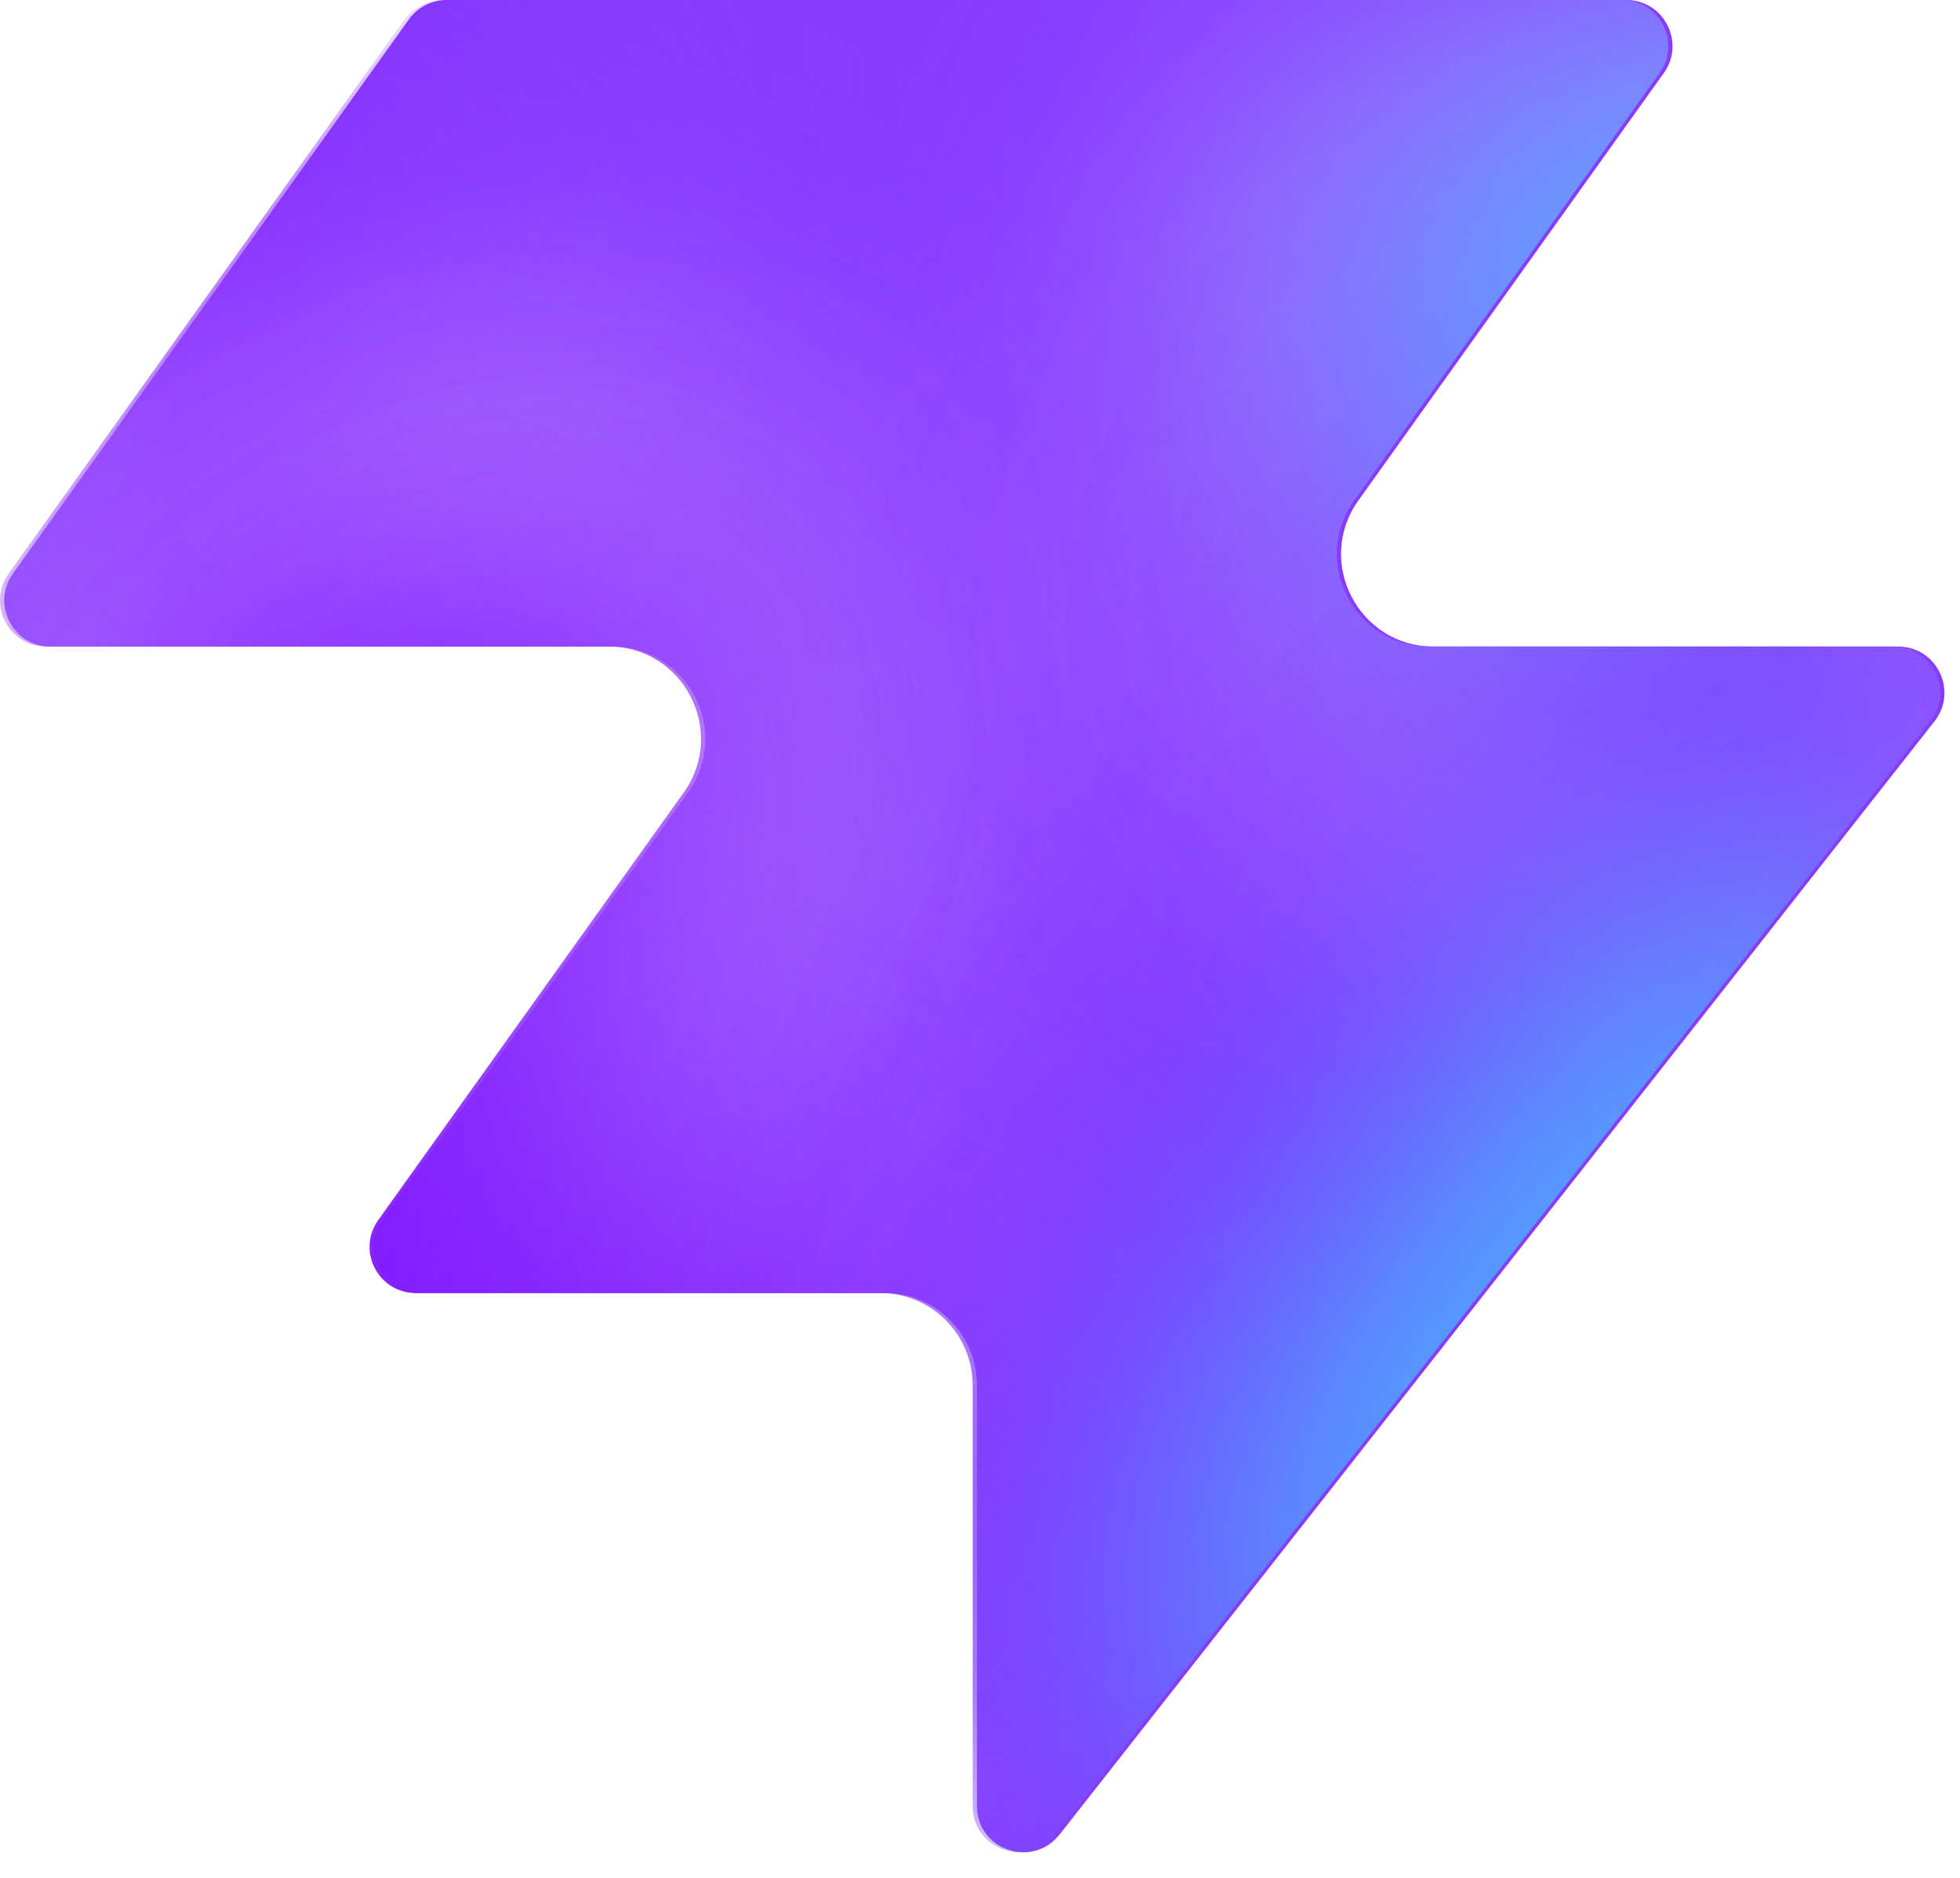
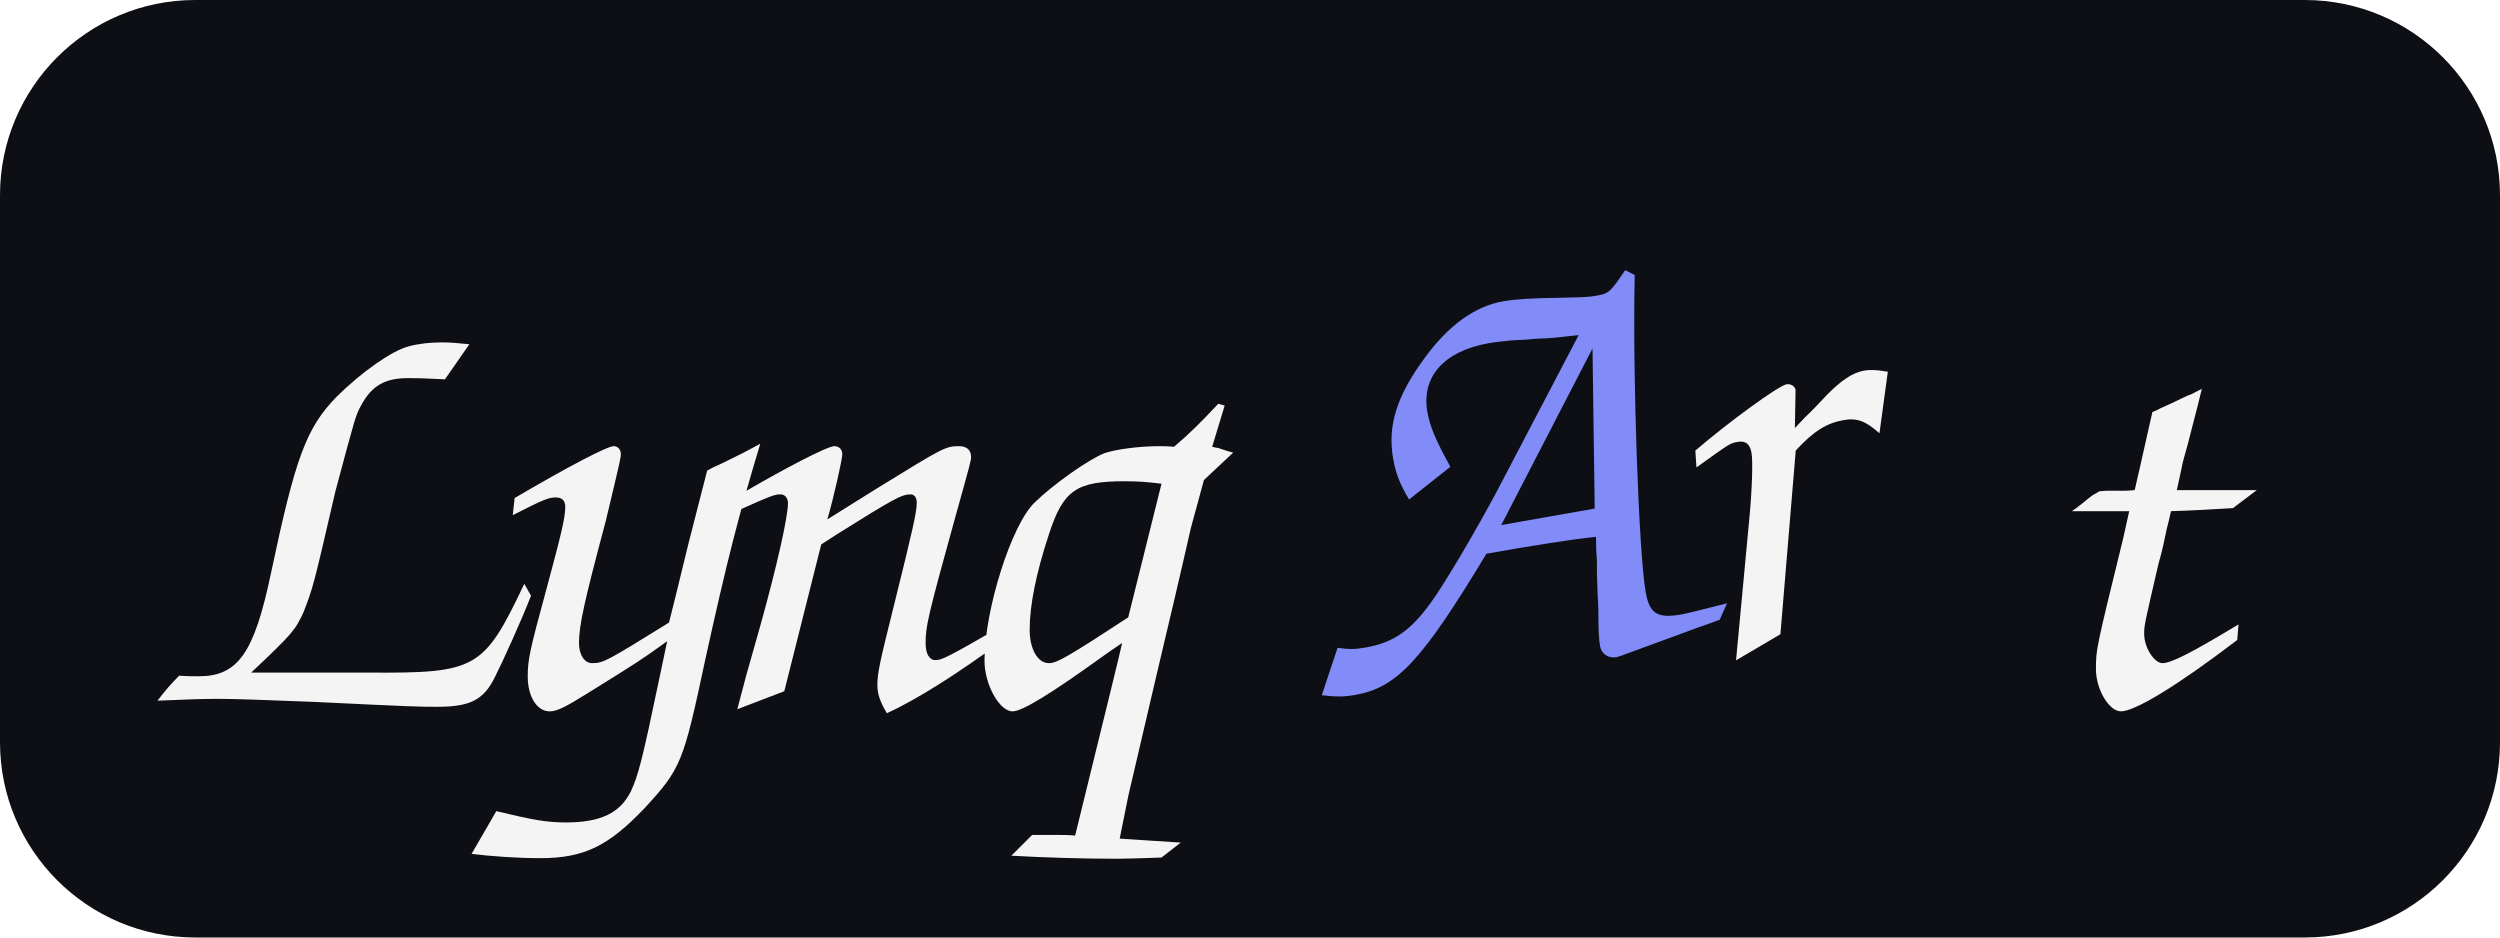
- <svg xmlns="http://www.w3.org/2000/svg" width="48" height="46" fill="none" viewBox="0 0 48 46">
-   <path fill="#863bff" d="M25.946 44.938c-.664.845-2.021.375-2.021-.698V33.937a2.26 2.26 0 0 0-2.262-2.262H10.287c-.92 0-1.456-1.04-.92-1.788l7.48-10.471c1.07-1.497 0-3.578-1.842-3.578H1.237c-.92 0-1.456-1.04-.92-1.788L10.013.474c.214-.297.556-.474.92-.474h28.894c.92 0 1.456 1.04.92 1.788l-7.48 10.471c-1.07 1.498 0 3.579 1.842 3.579h11.377c.943 0 1.473 1.088.89 1.83L25.947 44.94z" style="fill:#863bff;fill:color(display-p3 .525 .23 1);fill-opacity:1" />
-   <mask id="a" width="48" height="46" x="0" y="0" maskUnits="userSpaceOnUse" style="mask-type:alpha">
-     <path fill="#000" d="M25.842 44.938c-.664.844-2.021.375-2.021-.698V33.937a2.26 2.26 0 0 0-2.262-2.262H10.183c-.92 0-1.456-1.04-.92-1.788l7.48-10.471c1.07-1.498 0-3.579-1.842-3.579H1.133c-.92 0-1.456-1.04-.92-1.787L9.91.473c.214-.297.556-.474.92-.474h28.894c.92 0 1.456 1.04.92 1.788l-7.48 10.471c-1.07 1.498 0 3.578 1.842 3.578h11.377c.943 0 1.473 1.088.89 1.832L25.843 44.94z" style="fill:#000;fill-opacity:1" />
-   </mask>
-   <g mask="url(#a)">
-     <g filter="url(#b)">
-       <ellipse cx="5.508" cy="14.704" fill="#ede6ff" rx="5.508" ry="14.704" style="fill:#ede6ff;fill:color(display-p3 .927 .903 1);fill-opacity:1" transform="matrix(.00324 1 1 -.00324 -4.47 31.516)" />
-     </g>
-     <g filter="url(#c)">
-       <ellipse cx="10.399" cy="29.851" fill="#ede6ff" rx="10.399" ry="29.851" style="fill:#ede6ff;fill:color(display-p3 .927 .903 1);fill-opacity:1" transform="matrix(.00324 1 1 -.00324 -39.328 7.883)" />
-     </g>
-     <g filter="url(#d)">
-       <ellipse cx="5.508" cy="30.487" fill="#7e14ff" rx="5.508" ry="30.487" style="fill:#7e14ff;fill:color(display-p3 .492 .077 1);fill-opacity:1" transform="rotate(89.814 -25.913 -14.639)scale(1 -1)" />
-     </g>
-     <g filter="url(#e)">
-       <ellipse cx="5.508" cy="30.599" fill="#7e14ff" rx="5.508" ry="30.599" style="fill:#7e14ff;fill:color(display-p3 .492 .077 1);fill-opacity:1" transform="rotate(89.814 -32.644 -3.334)scale(1 -1)" />
-     </g>
-     <g filter="url(#f)">
-       <ellipse cx="5.508" cy="30.599" fill="#7e14ff" rx="5.508" ry="30.599" style="fill:#7e14ff;fill:color(display-p3 .492 .077 1);fill-opacity:1" transform="matrix(.00324 1 1 -.00324 -34.34 30.47)" />
-     </g>
-     <g filter="url(#g)">
-       <ellipse cx="14.072" cy="22.078" fill="#ede6ff" rx="14.072" ry="22.078" style="fill:#ede6ff;fill:color(display-p3 .927 .903 1);fill-opacity:1" transform="rotate(93.35 24.506 48.493)scale(-1 1)" />
-     </g>
-     <g filter="url(#h)">
-       <ellipse cx="3.47" cy="21.501" fill="#7e14ff" rx="3.47" ry="21.501" style="fill:#7e14ff;fill:color(display-p3 .492 .077 1);fill-opacity:1" transform="rotate(89.009 28.708 47.59)scale(-1 1)" />
-     </g>
-     <g filter="url(#i)">
-       <ellipse cx="3.47" cy="21.501" fill="#7e14ff" rx="3.47" ry="21.501" style="fill:#7e14ff;fill:color(display-p3 .492 .077 1);fill-opacity:1" transform="rotate(89.009 28.708 47.59)scale(-1 1)" />
-     </g>
-     <g filter="url(#j)">
-       <ellipse cx=".387" cy="8.972" fill="#7e14ff" rx="4.407" ry="29.108" style="fill:#7e14ff;fill:color(display-p3 .492 .077 1);fill-opacity:1" transform="rotate(39.51 .387 8.972)" />
-     </g>
-     <g filter="url(#k)">
-       <ellipse cx="47.523" cy="-6.092" fill="#7e14ff" rx="4.407" ry="29.108" style="fill:#7e14ff;fill:color(display-p3 .492 .077 1);fill-opacity:1" transform="rotate(37.892 47.523 -6.092)" />
-     </g>
-     <g filter="url(#l)">
-       <ellipse cx="41.412" cy="6.333" fill="#47bfff" rx="5.971" ry="9.665" style="fill:#47bfff;fill:color(display-p3 .28 .748 1);fill-opacity:1" transform="rotate(37.892 41.412 6.333)" />
-     </g>
-     <g filter="url(#m)">
-       <ellipse cx="-1.879" cy="38.332" fill="#7e14ff" rx="4.407" ry="29.108" style="fill:#7e14ff;fill:color(display-p3 .492 .077 1);fill-opacity:1" transform="rotate(37.892 -1.88 38.332)" />
-     </g>
-     <g filter="url(#n)">
-       <ellipse cx="-1.879" cy="38.332" fill="#7e14ff" rx="4.407" ry="29.108" style="fill:#7e14ff;fill:color(display-p3 .492 .077 1);fill-opacity:1" transform="rotate(37.892 -1.88 38.332)" />
-     </g>
-     <g filter="url(#o)">
-       <ellipse cx="35.651" cy="29.907" fill="#7e14ff" rx="4.407" ry="29.108" style="fill:#7e14ff;fill:color(display-p3 .492 .077 1);fill-opacity:1" transform="rotate(37.892 35.651 29.907)" />
-     </g>
-     <g filter="url(#p)">
-       <ellipse cx="38.418" cy="32.4" fill="#47bfff" rx="5.971" ry="15.297" style="fill:#47bfff;fill:color(display-p3 .28 .748 1);fill-opacity:1" transform="rotate(37.892 38.418 32.4)" />
-     </g>
+ <svg xmlns="http://www.w3.org/2000/svg" viewBox="0 0 128 48" role="img" aria-labelledby="title">
+   <rect width="128" height="48" rx="10" fill="#0D0F14" />
+   <g fill="#F4F4F5" font-family="Chiller, Segoe Print, Bradley Hand, Brush Script MT, cursive" font-size="32" letter-spacing="-2">
+     <text x="7" y="36">Lynq</text>
+     <text x="67" y="36" fill="#818CF8" transform="rotate(350 67 36)">A</text>
+     <text x="87" y="36" transform="translate(-1 -2) rotate(350 87 36)">r</text>
+     <text x="103" y="36">t</text>
  </g>
-   <defs>
-     <filter id="b" width="60.045" height="41.654" x="-19.77" y="16.149" color-interpolation-filters="sRGB" filterUnits="userSpaceOnUse">
-       <feFlood flood-opacity="0" result="BackgroundImageFix" />
-       <feBlend in="SourceGraphic" in2="BackgroundImageFix" result="shape" />
-       <feGaussianBlur result="effect1_foregroundBlur_2002_17158" stdDeviation="7.659" />
-     </filter>
-     <filter id="c" width="90.34" height="51.437" x="-54.613" y="-7.533" color-interpolation-filters="sRGB" filterUnits="userSpaceOnUse">
-       <feFlood flood-opacity="0" result="BackgroundImageFix" />
-       <feBlend in="SourceGraphic" in2="BackgroundImageFix" result="shape" />
-       <feGaussianBlur result="effect1_foregroundBlur_2002_17158" stdDeviation="7.659" />
-     </filter>
-     <filter id="d" width="79.355" height="29.4" x="-49.64" y="2.03" color-interpolation-filters="sRGB" filterUnits="userSpaceOnUse">
-       <feFlood flood-opacity="0" result="BackgroundImageFix" />
-       <feBlend in="SourceGraphic" in2="BackgroundImageFix" result="shape" />
-       <feGaussianBlur result="effect1_foregroundBlur_2002_17158" stdDeviation="4.596" />
-     </filter>
-     <filter id="e" width="79.579" height="29.4" x="-45.045" y="20.029" color-interpolation-filters="sRGB" filterUnits="userSpaceOnUse">
-       <feFlood flood-opacity="0" result="BackgroundImageFix" />
-       <feBlend in="SourceGraphic" in2="BackgroundImageFix" result="shape" />
-       <feGaussianBlur result="effect1_foregroundBlur_2002_17158" stdDeviation="4.596" />
-     </filter>
-     <filter id="f" width="79.579" height="29.4" x="-43.513" y="21.178" color-interpolation-filters="sRGB" filterUnits="userSpaceOnUse">
-       <feFlood flood-opacity="0" result="BackgroundImageFix" />
-       <feBlend in="SourceGraphic" in2="BackgroundImageFix" result="shape" />
-       <feGaussianBlur result="effect1_foregroundBlur_2002_17158" stdDeviation="4.596" />
-     </filter>
-     <filter id="g" width="74.749" height="58.852" x="15.756" y="-17.901" color-interpolation-filters="sRGB" filterUnits="userSpaceOnUse">
-       <feFlood flood-opacity="0" result="BackgroundImageFix" />
-       <feBlend in="SourceGraphic" in2="BackgroundImageFix" result="shape" />
-       <feGaussianBlur result="effect1_foregroundBlur_2002_17158" stdDeviation="7.659" />
-     </filter>
-     <filter id="h" width="61.377" height="25.362" x="23.548" y="2.284" color-interpolation-filters="sRGB" filterUnits="userSpaceOnUse">
-       <feFlood flood-opacity="0" result="BackgroundImageFix" />
-       <feBlend in="SourceGraphic" in2="BackgroundImageFix" result="shape" />
-       <feGaussianBlur result="effect1_foregroundBlur_2002_17158" stdDeviation="4.596" />
-     </filter>
-     <filter id="i" width="61.377" height="25.362" x="23.548" y="2.284" color-interpolation-filters="sRGB" filterUnits="userSpaceOnUse">
-       <feFlood flood-opacity="0" result="BackgroundImageFix" />
-       <feBlend in="SourceGraphic" in2="BackgroundImageFix" result="shape" />
-       <feGaussianBlur result="effect1_foregroundBlur_2002_17158" stdDeviation="4.596" />
-     </filter>
-     <filter id="j" width="56.045" height="63.649" x="-27.636" y="-22.853" color-interpolation-filters="sRGB" filterUnits="userSpaceOnUse">
-       <feFlood flood-opacity="0" result="BackgroundImageFix" />
-       <feBlend in="SourceGraphic" in2="BackgroundImageFix" result="shape" />
-       <feGaussianBlur result="effect1_foregroundBlur_2002_17158" stdDeviation="4.596" />
-     </filter>
-     <filter id="k" width="54.814" height="64.646" x="20.116" y="-38.415" color-interpolation-filters="sRGB" filterUnits="userSpaceOnUse">
-       <feFlood flood-opacity="0" result="BackgroundImageFix" />
-       <feBlend in="SourceGraphic" in2="BackgroundImageFix" result="shape" />
-       <feGaussianBlur result="effect1_foregroundBlur_2002_17158" stdDeviation="4.596" />
-     </filter>
-     <filter id="l" width="33.541" height="35.313" x="24.641" y="-11.323" color-interpolation-filters="sRGB" filterUnits="userSpaceOnUse">
-       <feFlood flood-opacity="0" result="BackgroundImageFix" />
-       <feBlend in="SourceGraphic" in2="BackgroundImageFix" result="shape" />
-       <feGaussianBlur result="effect1_foregroundBlur_2002_17158" stdDeviation="4.596" />
-     </filter>
-     <filter id="m" width="54.814" height="64.646" x="-29.286" y="6.009" color-interpolation-filters="sRGB" filterUnits="userSpaceOnUse">
-       <feFlood flood-opacity="0" result="BackgroundImageFix" />
-       <feBlend in="SourceGraphic" in2="BackgroundImageFix" result="shape" />
-       <feGaussianBlur result="effect1_foregroundBlur_2002_17158" stdDeviation="4.596" />
-     </filter>
-     <filter id="n" width="54.814" height="64.646" x="-29.286" y="6.009" color-interpolation-filters="sRGB" filterUnits="userSpaceOnUse">
-       <feFlood flood-opacity="0" result="BackgroundImageFix" />
-       <feBlend in="SourceGraphic" in2="BackgroundImageFix" result="shape" />
-       <feGaussianBlur result="effect1_foregroundBlur_2002_17158" stdDeviation="4.596" />
-     </filter>
-     <filter id="o" width="54.814" height="64.646" x="8.244" y="-2.416" color-interpolation-filters="sRGB" filterUnits="userSpaceOnUse">
-       <feFlood flood-opacity="0" result="BackgroundImageFix" />
-       <feBlend in="SourceGraphic" in2="BackgroundImageFix" result="shape" />
-       <feGaussianBlur result="effect1_foregroundBlur_2002_17158" stdDeviation="4.596" />
-     </filter>
-     <filter id="p" width="39.409" height="43.623" x="18.713" y="10.588" color-interpolation-filters="sRGB" filterUnits="userSpaceOnUse">
-       <feFlood flood-opacity="0" result="BackgroundImageFix" />
-       <feBlend in="SourceGraphic" in2="BackgroundImageFix" result="shape" />
-       <feGaussianBlur result="effect1_foregroundBlur_2002_17158" stdDeviation="4.596" />
-     </filter>
-   </defs>
</svg>
